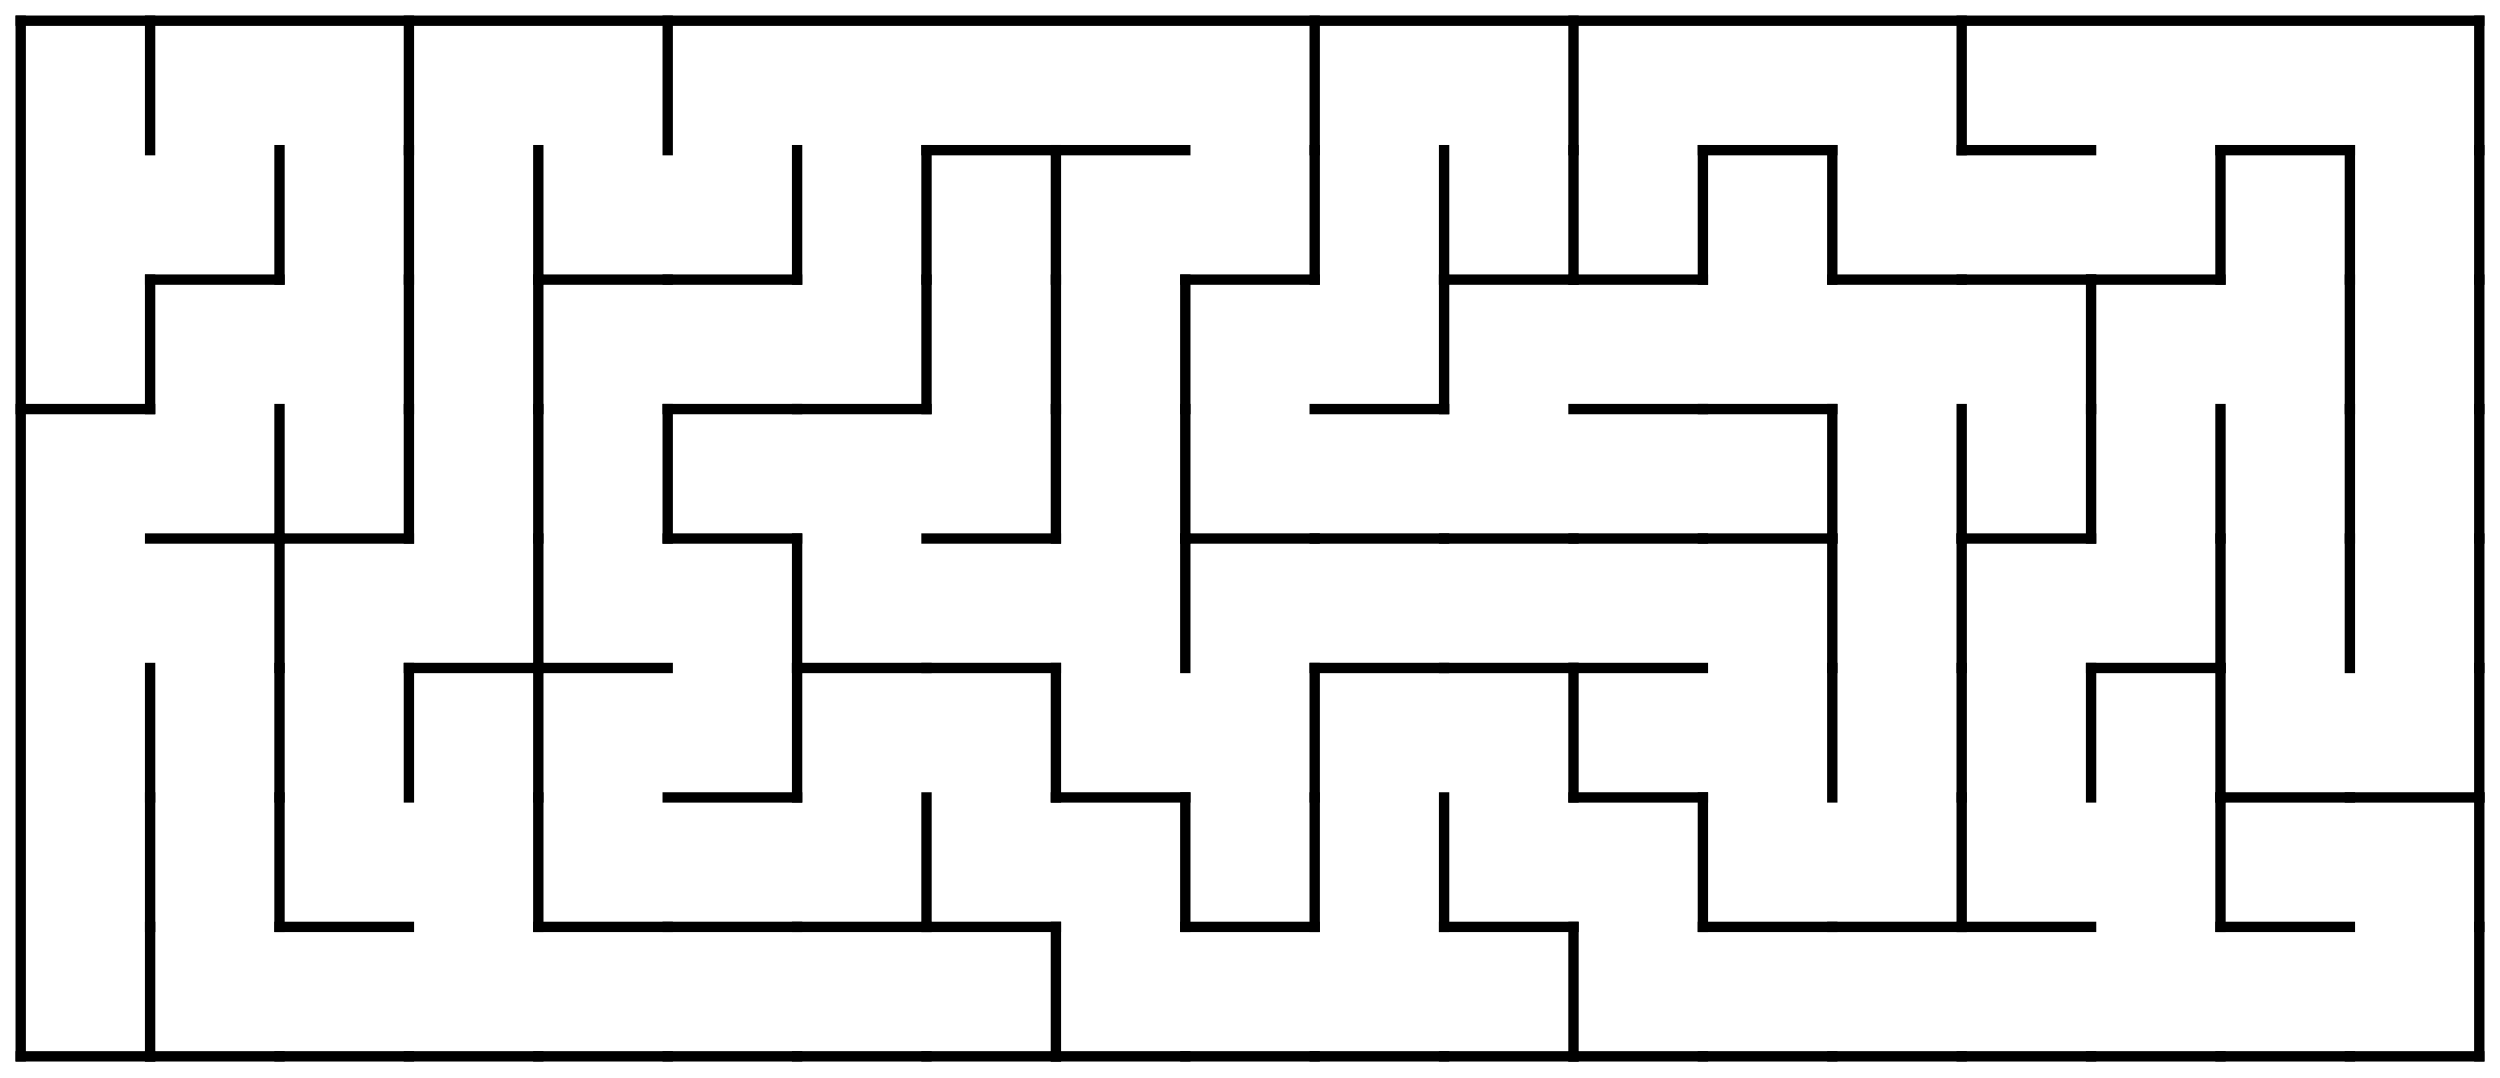
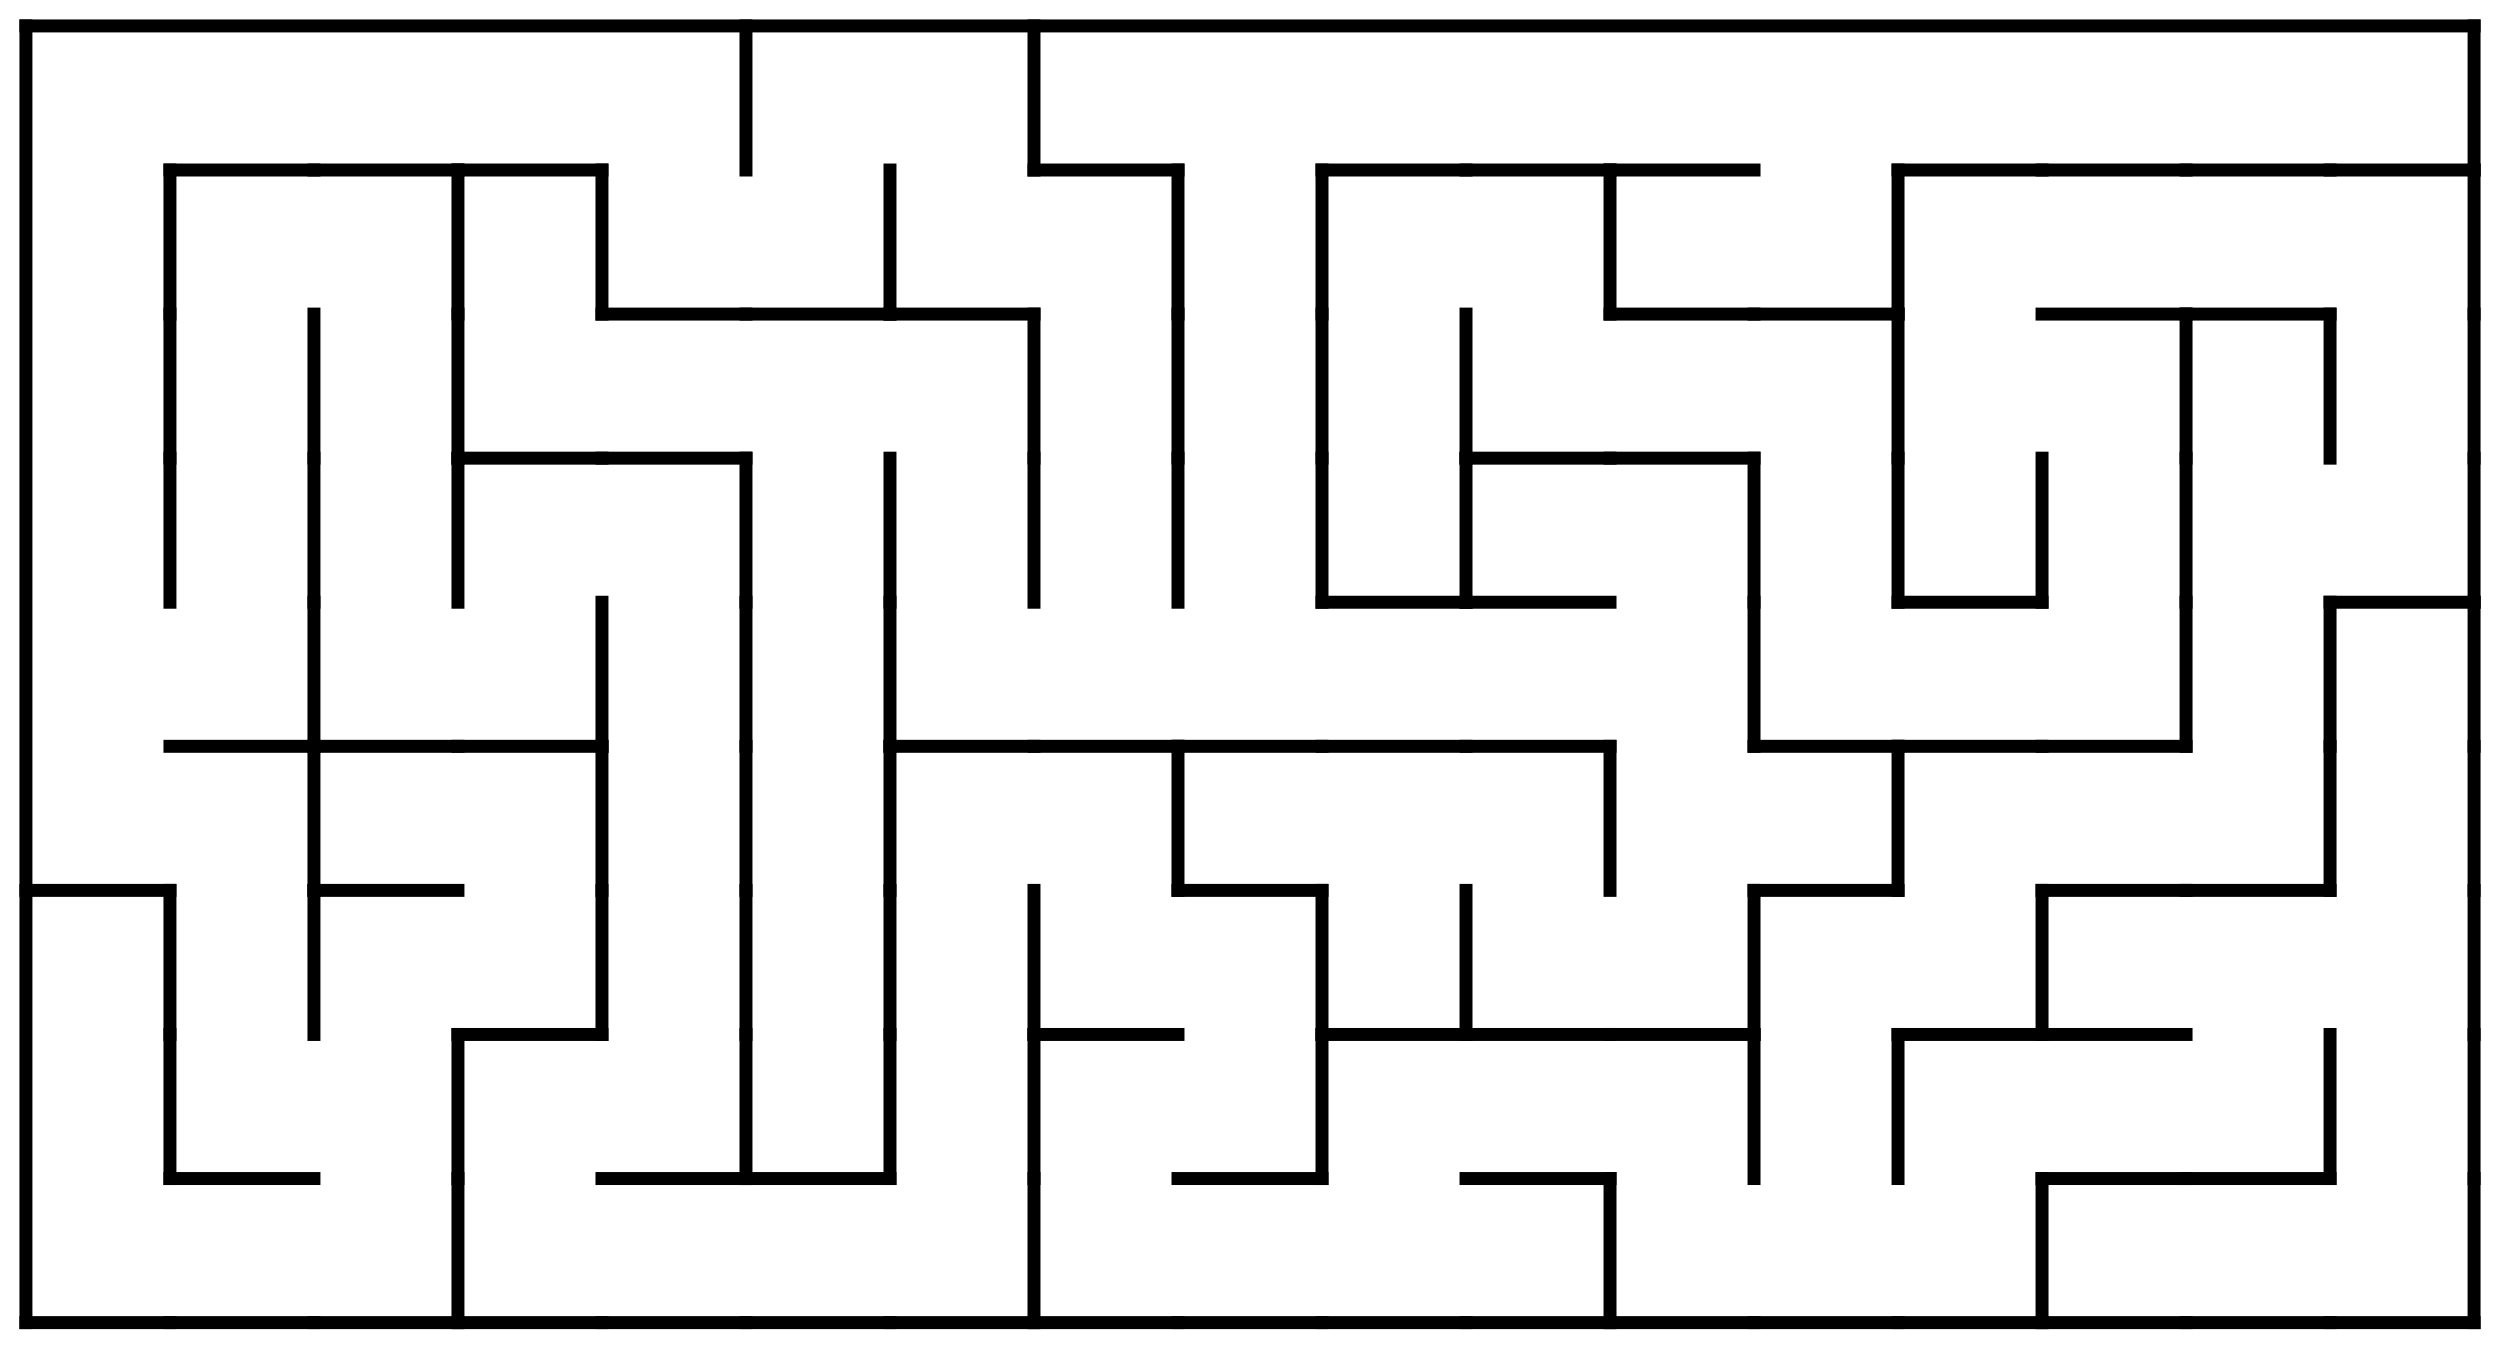
- <svg xmlns="http://www.w3.org/2000/svg" width="1207" height="520" viewBox="-10 -10 1207 520">
+ <svg xmlns="http://www.w3.org/2000/svg" width="964" height="520" viewBox="-10 -10 964 520">
  <defs>
    <style type="text/css">
line {
    stroke: #000000;
    stroke-linecap: square;
    stroke-width: 5;
}
</style>
  </defs>
-   <line x1="62.474" y1="0.0" x2="62.474" y2="62.5" />
-   <line x1="0.0" y1="187.5" x2="62.474" y2="187.5" />
-   <line x1="62.474" y1="125.0" x2="62.474" y2="187.5" />
-   <line x1="62.474" y1="312.5" x2="62.474" y2="375.0" />
-   <line x1="62.474" y1="375.0" x2="62.474" y2="437.5" />
-   <line x1="0.0" y1="500.0" x2="62.474" y2="500.0" />
-   <line x1="62.474" y1="437.5" x2="62.474" y2="500.0" />
-   <line x1="62.474" y1="125.0" x2="124.947" y2="125.0" />
-   <line x1="124.947" y1="62.5" x2="124.947" y2="125.0" />
-   <line x1="62.474" y1="250.0" x2="124.947" y2="250.0" />
-   <line x1="124.947" y1="187.5" x2="124.947" y2="250.0" />
-   <line x1="124.947" y1="250.0" x2="124.947" y2="312.5" />
-   <line x1="124.947" y1="312.5" x2="124.947" y2="375.0" />
-   <line x1="124.947" y1="375.0" x2="124.947" y2="437.5" />
-   <line x1="62.474" y1="500.0" x2="124.947" y2="500.0" />
-   <line x1="187.421" y1="0.0" x2="187.421" y2="62.5" />
-   <line x1="187.421" y1="62.5" x2="187.421" y2="125.0" />
-   <line x1="187.421" y1="125.0" x2="187.421" y2="187.5" />
-   <line x1="124.947" y1="250.0" x2="187.421" y2="250.0" />
-   <line x1="187.421" y1="187.5" x2="187.421" y2="250.0" />
-   <line x1="187.421" y1="312.5" x2="187.421" y2="375.0" />
-   <line x1="124.947" y1="437.5" x2="187.421" y2="437.5" />
-   <line x1="124.947" y1="500.0" x2="187.421" y2="500.0" />
-   <line x1="249.895" y1="62.5" x2="249.895" y2="125.0" />
-   <line x1="249.895" y1="125.0" x2="249.895" y2="187.5" />
-   <line x1="249.895" y1="187.5" x2="249.895" y2="250.0" />
-   <line x1="187.421" y1="312.5" x2="249.895" y2="312.5" />
-   <line x1="249.895" y1="250.0" x2="249.895" y2="312.5" />
-   <line x1="249.895" y1="312.5" x2="249.895" y2="375.0" />
-   <line x1="249.895" y1="375.0" x2="249.895" y2="437.5" />
-   <line x1="187.421" y1="500.0" x2="249.895" y2="500.0" />
-   <line x1="312.368" y1="0.0" x2="312.368" y2="62.5" />
-   <line x1="249.895" y1="125.0" x2="312.368" y2="125.0" />
-   <line x1="312.368" y1="187.5" x2="312.368" y2="250.0" />
-   <line x1="249.895" y1="312.5" x2="312.368" y2="312.5" />
-   <line x1="249.895" y1="437.5" x2="312.368" y2="437.5" />
-   <line x1="249.895" y1="500.0" x2="312.368" y2="500.0" />
-   <line x1="312.368" y1="125.0" x2="374.842" y2="125.0" />
-   <line x1="374.842" y1="62.5" x2="374.842" y2="125.0" />
-   <line x1="312.368" y1="187.5" x2="374.842" y2="187.5" />
-   <line x1="312.368" y1="250.0" x2="374.842" y2="250.0" />
-   <line x1="374.842" y1="250.0" x2="374.842" y2="312.5" />
-   <line x1="312.368" y1="375.0" x2="374.842" y2="375.0" />
-   <line x1="374.842" y1="312.5" x2="374.842" y2="375.0" />
-   <line x1="312.368" y1="437.5" x2="374.842" y2="437.5" />
-   <line x1="312.368" y1="500.0" x2="374.842" y2="500.0" />
-   <line x1="437.316" y1="62.5" x2="437.316" y2="125.0" />
-   <line x1="374.842" y1="187.5" x2="437.316" y2="187.5" />
-   <line x1="437.316" y1="125.0" x2="437.316" y2="187.5" />
-   <line x1="374.842" y1="312.5" x2="437.316" y2="312.5" />
-   <line x1="374.842" y1="437.5" x2="437.316" y2="437.5" />
-   <line x1="437.316" y1="375.0" x2="437.316" y2="437.5" />
-   <line x1="374.842" y1="500.0" x2="437.316" y2="500.0" />
-   <line x1="437.316" y1="62.5" x2="499.789" y2="62.5" />
-   <line x1="499.789" y1="62.5" x2="499.789" y2="125.0" />
-   <line x1="499.789" y1="125.0" x2="499.789" y2="187.5" />
-   <line x1="437.316" y1="250.0" x2="499.789" y2="250.0" />
-   <line x1="499.789" y1="187.5" x2="499.789" y2="250.0" />
-   <line x1="437.316" y1="312.5" x2="499.789" y2="312.5" />
-   <line x1="499.789" y1="312.5" x2="499.789" y2="375.0" />
-   <line x1="437.316" y1="437.5" x2="499.789" y2="437.5" />
-   <line x1="437.316" y1="500.0" x2="499.789" y2="500.0" />
-   <line x1="499.789" y1="437.5" x2="499.789" y2="500.0" />
-   <line x1="499.789" y1="62.5" x2="562.263" y2="62.5" />
-   <line x1="562.263" y1="125.0" x2="562.263" y2="187.5" />
-   <line x1="562.263" y1="187.5" x2="562.263" y2="250.0" />
-   <line x1="562.263" y1="250.0" x2="562.263" y2="312.5" />
-   <line x1="499.789" y1="375.0" x2="562.263" y2="375.0" />
-   <line x1="562.263" y1="375.0" x2="562.263" y2="437.5" />
-   <line x1="499.789" y1="500.0" x2="562.263" y2="500.0" />
-   <line x1="624.737" y1="0.0" x2="624.737" y2="62.5" />
-   <line x1="562.263" y1="125.0" x2="624.737" y2="125.0" />
-   <line x1="624.737" y1="62.5" x2="624.737" y2="125.0" />
-   <line x1="562.263" y1="250.0" x2="624.737" y2="250.0" />
-   <line x1="624.737" y1="312.5" x2="624.737" y2="375.0" />
-   <line x1="562.263" y1="437.5" x2="624.737" y2="437.5" />
-   <line x1="624.737" y1="375.0" x2="624.737" y2="437.5" />
-   <line x1="562.263" y1="500.0" x2="624.737" y2="500.0" />
-   <line x1="687.211" y1="62.5" x2="687.211" y2="125.0" />
-   <line x1="624.737" y1="187.5" x2="687.211" y2="187.5" />
-   <line x1="687.211" y1="125.0" x2="687.211" y2="187.5" />
-   <line x1="624.737" y1="250.0" x2="687.211" y2="250.0" />
-   <line x1="624.737" y1="312.5" x2="687.211" y2="312.5" />
-   <line x1="687.211" y1="375.0" x2="687.211" y2="437.5" />
-   <line x1="624.737" y1="500.0" x2="687.211" y2="500.0" />
-   <line x1="749.684" y1="0.0" x2="749.684" y2="62.5" />
-   <line x1="687.211" y1="125.0" x2="749.684" y2="125.0" />
-   <line x1="749.684" y1="62.5" x2="749.684" y2="125.0" />
-   <line x1="687.211" y1="250.0" x2="749.684" y2="250.0" />
-   <line x1="687.211" y1="312.5" x2="749.684" y2="312.5" />
-   <line x1="749.684" y1="312.5" x2="749.684" y2="375.0" />
-   <line x1="687.211" y1="437.5" x2="749.684" y2="437.5" />
-   <line x1="687.211" y1="500.0" x2="749.684" y2="500.0" />
-   <line x1="749.684" y1="437.5" x2="749.684" y2="500.0" />
-   <line x1="749.684" y1="125.0" x2="812.158" y2="125.0" />
-   <line x1="812.158" y1="62.5" x2="812.158" y2="125.0" />
-   <line x1="749.684" y1="187.5" x2="812.158" y2="187.5" />
-   <line x1="749.684" y1="250.0" x2="812.158" y2="250.0" />
-   <line x1="749.684" y1="312.5" x2="812.158" y2="312.5" />
-   <line x1="749.684" y1="375.0" x2="812.158" y2="375.0" />
-   <line x1="812.158" y1="375.0" x2="812.158" y2="437.5" />
-   <line x1="749.684" y1="500.0" x2="812.158" y2="500.0" />
-   <line x1="812.158" y1="62.5" x2="874.632" y2="62.5" />
-   <line x1="874.632" y1="62.5" x2="874.632" y2="125.0" />
-   <line x1="812.158" y1="187.5" x2="874.632" y2="187.5" />
-   <line x1="812.158" y1="250.0" x2="874.632" y2="250.0" />
-   <line x1="874.632" y1="187.5" x2="874.632" y2="250.0" />
-   <line x1="874.632" y1="250.0" x2="874.632" y2="312.5" />
-   <line x1="874.632" y1="312.5" x2="874.632" y2="375.0" />
-   <line x1="812.158" y1="437.5" x2="874.632" y2="437.5" />
-   <line x1="812.158" y1="500.0" x2="874.632" y2="500.0" />
-   <line x1="937.105" y1="0.0" x2="937.105" y2="62.5" />
-   <line x1="874.632" y1="125.0" x2="937.105" y2="125.0" />
-   <line x1="937.105" y1="187.5" x2="937.105" y2="250.0" />
-   <line x1="937.105" y1="250.0" x2="937.105" y2="312.5" />
-   <line x1="937.105" y1="312.5" x2="937.105" y2="375.0" />
-   <line x1="874.632" y1="437.5" x2="937.105" y2="437.5" />
-   <line x1="937.105" y1="375.0" x2="937.105" y2="437.5" />
-   <line x1="874.632" y1="500.0" x2="937.105" y2="500.0" />
-   <line x1="937.105" y1="62.5" x2="999.579" y2="62.5" />
-   <line x1="937.105" y1="125.0" x2="999.579" y2="125.0" />
-   <line x1="999.579" y1="125.0" x2="999.579" y2="187.5" />
-   <line x1="937.105" y1="250.0" x2="999.579" y2="250.0" />
-   <line x1="999.579" y1="187.5" x2="999.579" y2="250.0" />
-   <line x1="999.579" y1="312.5" x2="999.579" y2="375.0" />
-   <line x1="937.105" y1="437.5" x2="999.579" y2="437.5" />
-   <line x1="937.105" y1="500.0" x2="999.579" y2="500.0" />
-   <line x1="999.579" y1="125.0" x2="1062.053" y2="125.0" />
-   <line x1="1062.053" y1="62.5" x2="1062.053" y2="125.0" />
-   <line x1="1062.053" y1="187.5" x2="1062.053" y2="250.0" />
-   <line x1="999.579" y1="312.5" x2="1062.053" y2="312.5" />
-   <line x1="1062.053" y1="250.0" x2="1062.053" y2="312.5" />
-   <line x1="1062.053" y1="312.5" x2="1062.053" y2="375.0" />
-   <line x1="1062.053" y1="375.0" x2="1062.053" y2="437.5" />
-   <line x1="999.579" y1="500.0" x2="1062.053" y2="500.0" />
-   <line x1="1062.053" y1="62.5" x2="1124.526" y2="62.5" />
-   <line x1="1124.526" y1="62.5" x2="1124.526" y2="125.0" />
-   <line x1="1124.526" y1="125.0" x2="1124.526" y2="187.5" />
-   <line x1="1124.526" y1="187.5" x2="1124.526" y2="250.0" />
-   <line x1="1124.526" y1="250.0" x2="1124.526" y2="312.5" />
-   <line x1="1062.053" y1="375.0" x2="1124.526" y2="375.0" />
-   <line x1="1062.053" y1="437.5" x2="1124.526" y2="437.5" />
-   <line x1="1062.053" y1="500.0" x2="1124.526" y2="500.0" />
-   <line x1="1187.0" y1="0.0" x2="1187.0" y2="62.5" />
-   <line x1="1187.0" y1="62.5" x2="1187.0" y2="125.0" />
-   <line x1="1187.0" y1="125.0" x2="1187.0" y2="187.5" />
-   <line x1="1187.0" y1="187.5" x2="1187.0" y2="250.0" />
-   <line x1="1187.0" y1="250.0" x2="1187.0" y2="312.5" />
-   <line x1="1124.526" y1="375.0" x2="1187.0" y2="375.0" />
-   <line x1="1187.0" y1="312.5" x2="1187.0" y2="375.0" />
-   <line x1="1187.0" y1="375.0" x2="1187.0" y2="437.5" />
-   <line x1="1124.526" y1="500.0" x2="1187.0" y2="500.0" />
-   <line x1="1187.0" y1="437.5" x2="1187.0" y2="500.0" />
-   <line x1="0" y1="0" x2="1187" y2="0" />
+   <line x1="55.529" y1="55.556" x2="55.529" y2="111.111" />
+   <line x1="55.529" y1="111.111" x2="55.529" y2="166.667" />
+   <line x1="55.529" y1="166.667" x2="55.529" y2="222.222" />
+   <line x1="0.0" y1="333.333" x2="55.529" y2="333.333" />
+   <line x1="55.529" y1="333.333" x2="55.529" y2="388.889" />
+   <line x1="55.529" y1="388.889" x2="55.529" y2="444.444" />
+   <line x1="0.0" y1="500.0" x2="55.529" y2="500.0" />
+   <line x1="55.529" y1="55.556" x2="111.059" y2="55.556" />
+   <line x1="111.059" y1="111.111" x2="111.059" y2="166.667" />
+   <line x1="111.059" y1="166.667" x2="111.059" y2="222.222" />
+   <line x1="55.529" y1="277.778" x2="111.059" y2="277.778" />
+   <line x1="111.059" y1="222.222" x2="111.059" y2="277.778" />
+   <line x1="111.059" y1="277.778" x2="111.059" y2="333.333" />
+   <line x1="111.059" y1="333.333" x2="111.059" y2="388.889" />
+   <line x1="55.529" y1="444.444" x2="111.059" y2="444.444" />
+   <line x1="55.529" y1="500.0" x2="111.059" y2="500.0" />
+   <line x1="111.059" y1="55.556" x2="166.588" y2="55.556" />
+   <line x1="166.588" y1="55.556" x2="166.588" y2="111.111" />
+   <line x1="166.588" y1="111.111" x2="166.588" y2="166.667" />
+   <line x1="166.588" y1="166.667" x2="166.588" y2="222.222" />
+   <line x1="111.059" y1="277.778" x2="166.588" y2="277.778" />
+   <line x1="111.059" y1="333.333" x2="166.588" y2="333.333" />
+   <line x1="166.588" y1="388.889" x2="166.588" y2="444.444" />
+   <line x1="111.059" y1="500.0" x2="166.588" y2="500.0" />
+   <line x1="166.588" y1="444.444" x2="166.588" y2="500.0" />
+   <line x1="166.588" y1="55.556" x2="222.118" y2="55.556" />
+   <line x1="222.118" y1="55.556" x2="222.118" y2="111.111" />
+   <line x1="166.588" y1="166.667" x2="222.118" y2="166.667" />
+   <line x1="166.588" y1="277.778" x2="222.118" y2="277.778" />
+   <line x1="222.118" y1="222.222" x2="222.118" y2="277.778" />
+   <line x1="222.118" y1="277.778" x2="222.118" y2="333.333" />
+   <line x1="166.588" y1="388.889" x2="222.118" y2="388.889" />
+   <line x1="222.118" y1="333.333" x2="222.118" y2="388.889" />
+   <line x1="166.588" y1="500.0" x2="222.118" y2="500.0" />
+   <line x1="277.647" y1="0.0" x2="277.647" y2="55.556" />
+   <line x1="222.118" y1="111.111" x2="277.647" y2="111.111" />
+   <line x1="222.118" y1="166.667" x2="277.647" y2="166.667" />
+   <line x1="277.647" y1="166.667" x2="277.647" y2="222.222" />
+   <line x1="277.647" y1="222.222" x2="277.647" y2="277.778" />
+   <line x1="277.647" y1="277.778" x2="277.647" y2="333.333" />
+   <line x1="277.647" y1="333.333" x2="277.647" y2="388.889" />
+   <line x1="222.118" y1="444.444" x2="277.647" y2="444.444" />
+   <line x1="277.647" y1="388.889" x2="277.647" y2="444.444" />
+   <line x1="222.118" y1="500.0" x2="277.647" y2="500.0" />
+   <line x1="277.647" y1="111.111" x2="333.176" y2="111.111" />
+   <line x1="333.176" y1="55.556" x2="333.176" y2="111.111" />
+   <line x1="333.176" y1="166.667" x2="333.176" y2="222.222" />
+   <line x1="333.176" y1="222.222" x2="333.176" y2="277.778" />
+   <line x1="333.176" y1="277.778" x2="333.176" y2="333.333" />
+   <line x1="333.176" y1="333.333" x2="333.176" y2="388.889" />
+   <line x1="277.647" y1="444.444" x2="333.176" y2="444.444" />
+   <line x1="333.176" y1="388.889" x2="333.176" y2="444.444" />
+   <line x1="277.647" y1="500.0" x2="333.176" y2="500.0" />
+   <line x1="388.706" y1="0.0" x2="388.706" y2="55.556" />
+   <line x1="333.176" y1="111.111" x2="388.706" y2="111.111" />
+   <line x1="388.706" y1="111.111" x2="388.706" y2="166.667" />
+   <line x1="388.706" y1="166.667" x2="388.706" y2="222.222" />
+   <line x1="333.176" y1="277.778" x2="388.706" y2="277.778" />
+   <line x1="388.706" y1="333.333" x2="388.706" y2="388.889" />
+   <line x1="388.706" y1="388.889" x2="388.706" y2="444.444" />
+   <line x1="333.176" y1="500.0" x2="388.706" y2="500.0" />
+   <line x1="388.706" y1="444.444" x2="388.706" y2="500.0" />
+   <line x1="388.706" y1="55.556" x2="444.235" y2="55.556" />
+   <line x1="444.235" y1="55.556" x2="444.235" y2="111.111" />
+   <line x1="444.235" y1="111.111" x2="444.235" y2="166.667" />
+   <line x1="444.235" y1="166.667" x2="444.235" y2="222.222" />
+   <line x1="388.706" y1="277.778" x2="444.235" y2="277.778" />
+   <line x1="444.235" y1="277.778" x2="444.235" y2="333.333" />
+   <line x1="388.706" y1="388.889" x2="444.235" y2="388.889" />
+   <line x1="388.706" y1="500.0" x2="444.235" y2="500.0" />
+   <line x1="499.765" y1="55.556" x2="499.765" y2="111.111" />
+   <line x1="499.765" y1="111.111" x2="499.765" y2="166.667" />
+   <line x1="499.765" y1="166.667" x2="499.765" y2="222.222" />
+   <line x1="444.235" y1="277.778" x2="499.765" y2="277.778" />
+   <line x1="444.235" y1="333.333" x2="499.765" y2="333.333" />
+   <line x1="499.765" y1="333.333" x2="499.765" y2="388.889" />
+   <line x1="444.235" y1="444.444" x2="499.765" y2="444.444" />
+   <line x1="499.765" y1="388.889" x2="499.765" y2="444.444" />
+   <line x1="444.235" y1="500.0" x2="499.765" y2="500.0" />
+   <line x1="499.765" y1="55.556" x2="555.294" y2="55.556" />
+   <line x1="555.294" y1="111.111" x2="555.294" y2="166.667" />
+   <line x1="499.765" y1="222.222" x2="555.294" y2="222.222" />
+   <line x1="555.294" y1="166.667" x2="555.294" y2="222.222" />
+   <line x1="499.765" y1="277.778" x2="555.294" y2="277.778" />
+   <line x1="499.765" y1="388.889" x2="555.294" y2="388.889" />
+   <line x1="555.294" y1="333.333" x2="555.294" y2="388.889" />
+   <line x1="499.765" y1="500.0" x2="555.294" y2="500.0" />
+   <line x1="555.294" y1="55.556" x2="610.824" y2="55.556" />
+   <line x1="610.824" y1="55.556" x2="610.824" y2="111.111" />
+   <line x1="555.294" y1="166.667" x2="610.824" y2="166.667" />
+   <line x1="555.294" y1="222.222" x2="610.824" y2="222.222" />
+   <line x1="555.294" y1="277.778" x2="610.824" y2="277.778" />
+   <line x1="610.824" y1="277.778" x2="610.824" y2="333.333" />
+   <line x1="555.294" y1="388.889" x2="610.824" y2="388.889" />
+   <line x1="555.294" y1="444.444" x2="610.824" y2="444.444" />
+   <line x1="555.294" y1="500.0" x2="610.824" y2="500.0" />
+   <line x1="610.824" y1="444.444" x2="610.824" y2="500.0" />
+   <line x1="610.824" y1="55.556" x2="666.353" y2="55.556" />
+   <line x1="610.824" y1="111.111" x2="666.353" y2="111.111" />
+   <line x1="610.824" y1="166.667" x2="666.353" y2="166.667" />
+   <line x1="666.353" y1="166.667" x2="666.353" y2="222.222" />
+   <line x1="666.353" y1="222.222" x2="666.353" y2="277.778" />
+   <line x1="610.824" y1="388.889" x2="666.353" y2="388.889" />
+   <line x1="666.353" y1="333.333" x2="666.353" y2="388.889" />
+   <line x1="666.353" y1="388.889" x2="666.353" y2="444.444" />
+   <line x1="610.824" y1="500.0" x2="666.353" y2="500.0" />
+   <line x1="666.353" y1="111.111" x2="721.882" y2="111.111" />
+   <line x1="721.882" y1="55.556" x2="721.882" y2="111.111" />
+   <line x1="721.882" y1="111.111" x2="721.882" y2="166.667" />
+   <line x1="721.882" y1="166.667" x2="721.882" y2="222.222" />
+   <line x1="666.353" y1="277.778" x2="721.882" y2="277.778" />
+   <line x1="666.353" y1="333.333" x2="721.882" y2="333.333" />
+   <line x1="721.882" y1="277.778" x2="721.882" y2="333.333" />
+   <line x1="721.882" y1="388.889" x2="721.882" y2="444.444" />
+   <line x1="666.353" y1="500.0" x2="721.882" y2="500.0" />
+   <line x1="721.882" y1="55.556" x2="777.412" y2="55.556" />
+   <line x1="721.882" y1="222.222" x2="777.412" y2="222.222" />
+   <line x1="777.412" y1="166.667" x2="777.412" y2="222.222" />
+   <line x1="721.882" y1="277.778" x2="777.412" y2="277.778" />
+   <line x1="721.882" y1="388.889" x2="777.412" y2="388.889" />
+   <line x1="777.412" y1="333.333" x2="777.412" y2="388.889" />
+   <line x1="721.882" y1="500.0" x2="777.412" y2="500.0" />
+   <line x1="777.412" y1="444.444" x2="777.412" y2="500.0" />
+   <line x1="777.412" y1="55.556" x2="832.941" y2="55.556" />
+   <line x1="777.412" y1="111.111" x2="832.941" y2="111.111" />
+   <line x1="832.941" y1="111.111" x2="832.941" y2="166.667" />
+   <line x1="832.941" y1="166.667" x2="832.941" y2="222.222" />
+   <line x1="777.412" y1="277.778" x2="832.941" y2="277.778" />
+   <line x1="832.941" y1="222.222" x2="832.941" y2="277.778" />
+   <line x1="777.412" y1="333.333" x2="832.941" y2="333.333" />
+   <line x1="777.412" y1="388.889" x2="832.941" y2="388.889" />
+   <line x1="777.412" y1="444.444" x2="832.941" y2="444.444" />
+   <line x1="777.412" y1="500.0" x2="832.941" y2="500.0" />
+   <line x1="832.941" y1="55.556" x2="888.471" y2="55.556" />
+   <line x1="832.941" y1="111.111" x2="888.471" y2="111.111" />
+   <line x1="888.471" y1="111.111" x2="888.471" y2="166.667" />
+   <line x1="888.471" y1="222.222" x2="888.471" y2="277.778" />
+   <line x1="832.941" y1="333.333" x2="888.471" y2="333.333" />
+   <line x1="888.471" y1="277.778" x2="888.471" y2="333.333" />
+   <line x1="832.941" y1="444.444" x2="888.471" y2="444.444" />
+   <line x1="888.471" y1="388.889" x2="888.471" y2="444.444" />
+   <line x1="832.941" y1="500.0" x2="888.471" y2="500.0" />
+   <line x1="888.471" y1="55.556" x2="944.0" y2="55.556" />
+   <line x1="944.0" y1="0.0" x2="944.0" y2="55.556" />
+   <line x1="944.0" y1="55.556" x2="944.0" y2="111.111" />
+   <line x1="944.0" y1="111.111" x2="944.0" y2="166.667" />
+   <line x1="888.471" y1="222.222" x2="944.0" y2="222.222" />
+   <line x1="944.0" y1="166.667" x2="944.0" y2="222.222" />
+   <line x1="944.0" y1="222.222" x2="944.0" y2="277.778" />
+   <line x1="944.0" y1="277.778" x2="944.0" y2="333.333" />
+   <line x1="944.0" y1="333.333" x2="944.0" y2="388.889" />
+   <line x1="944.0" y1="388.889" x2="944.0" y2="444.444" />
+   <line x1="888.471" y1="500.0" x2="944.0" y2="500.0" />
+   <line x1="944.0" y1="444.444" x2="944.0" y2="500.0" />
+   <line x1="0" y1="0" x2="944" y2="0" />
  <line x1="0" y1="0" x2="0" y2="500" />
</svg>
